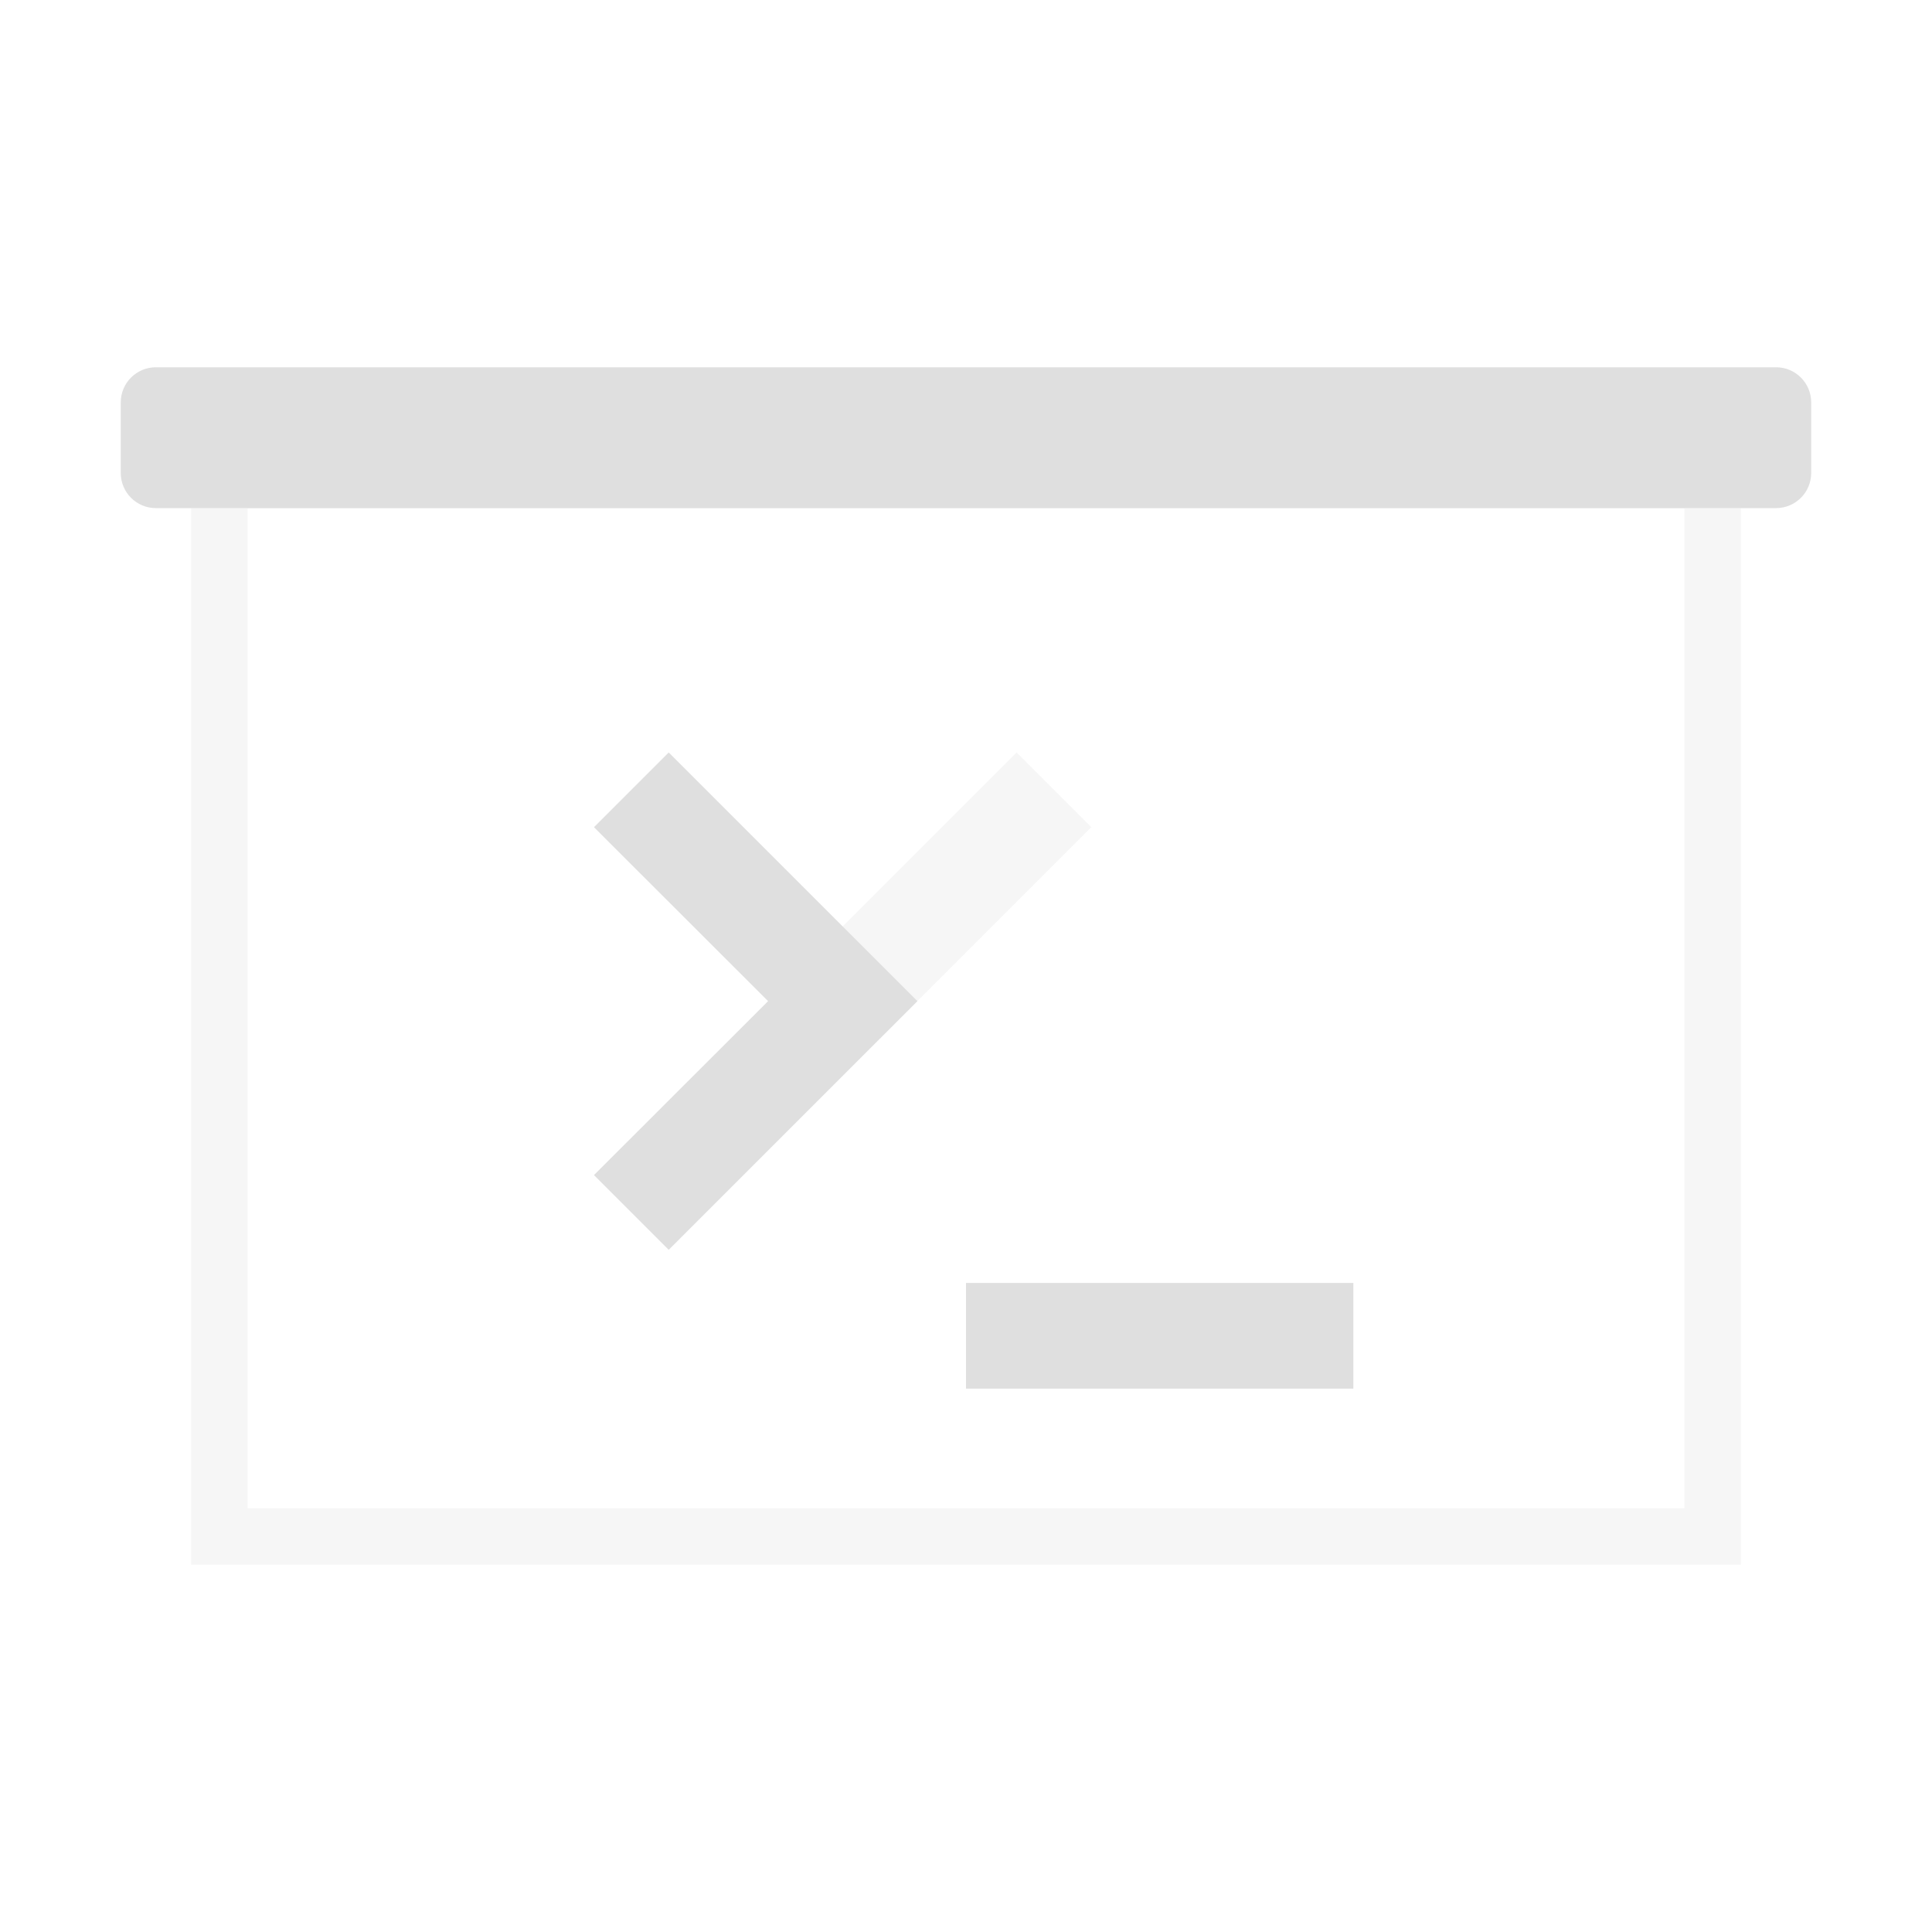
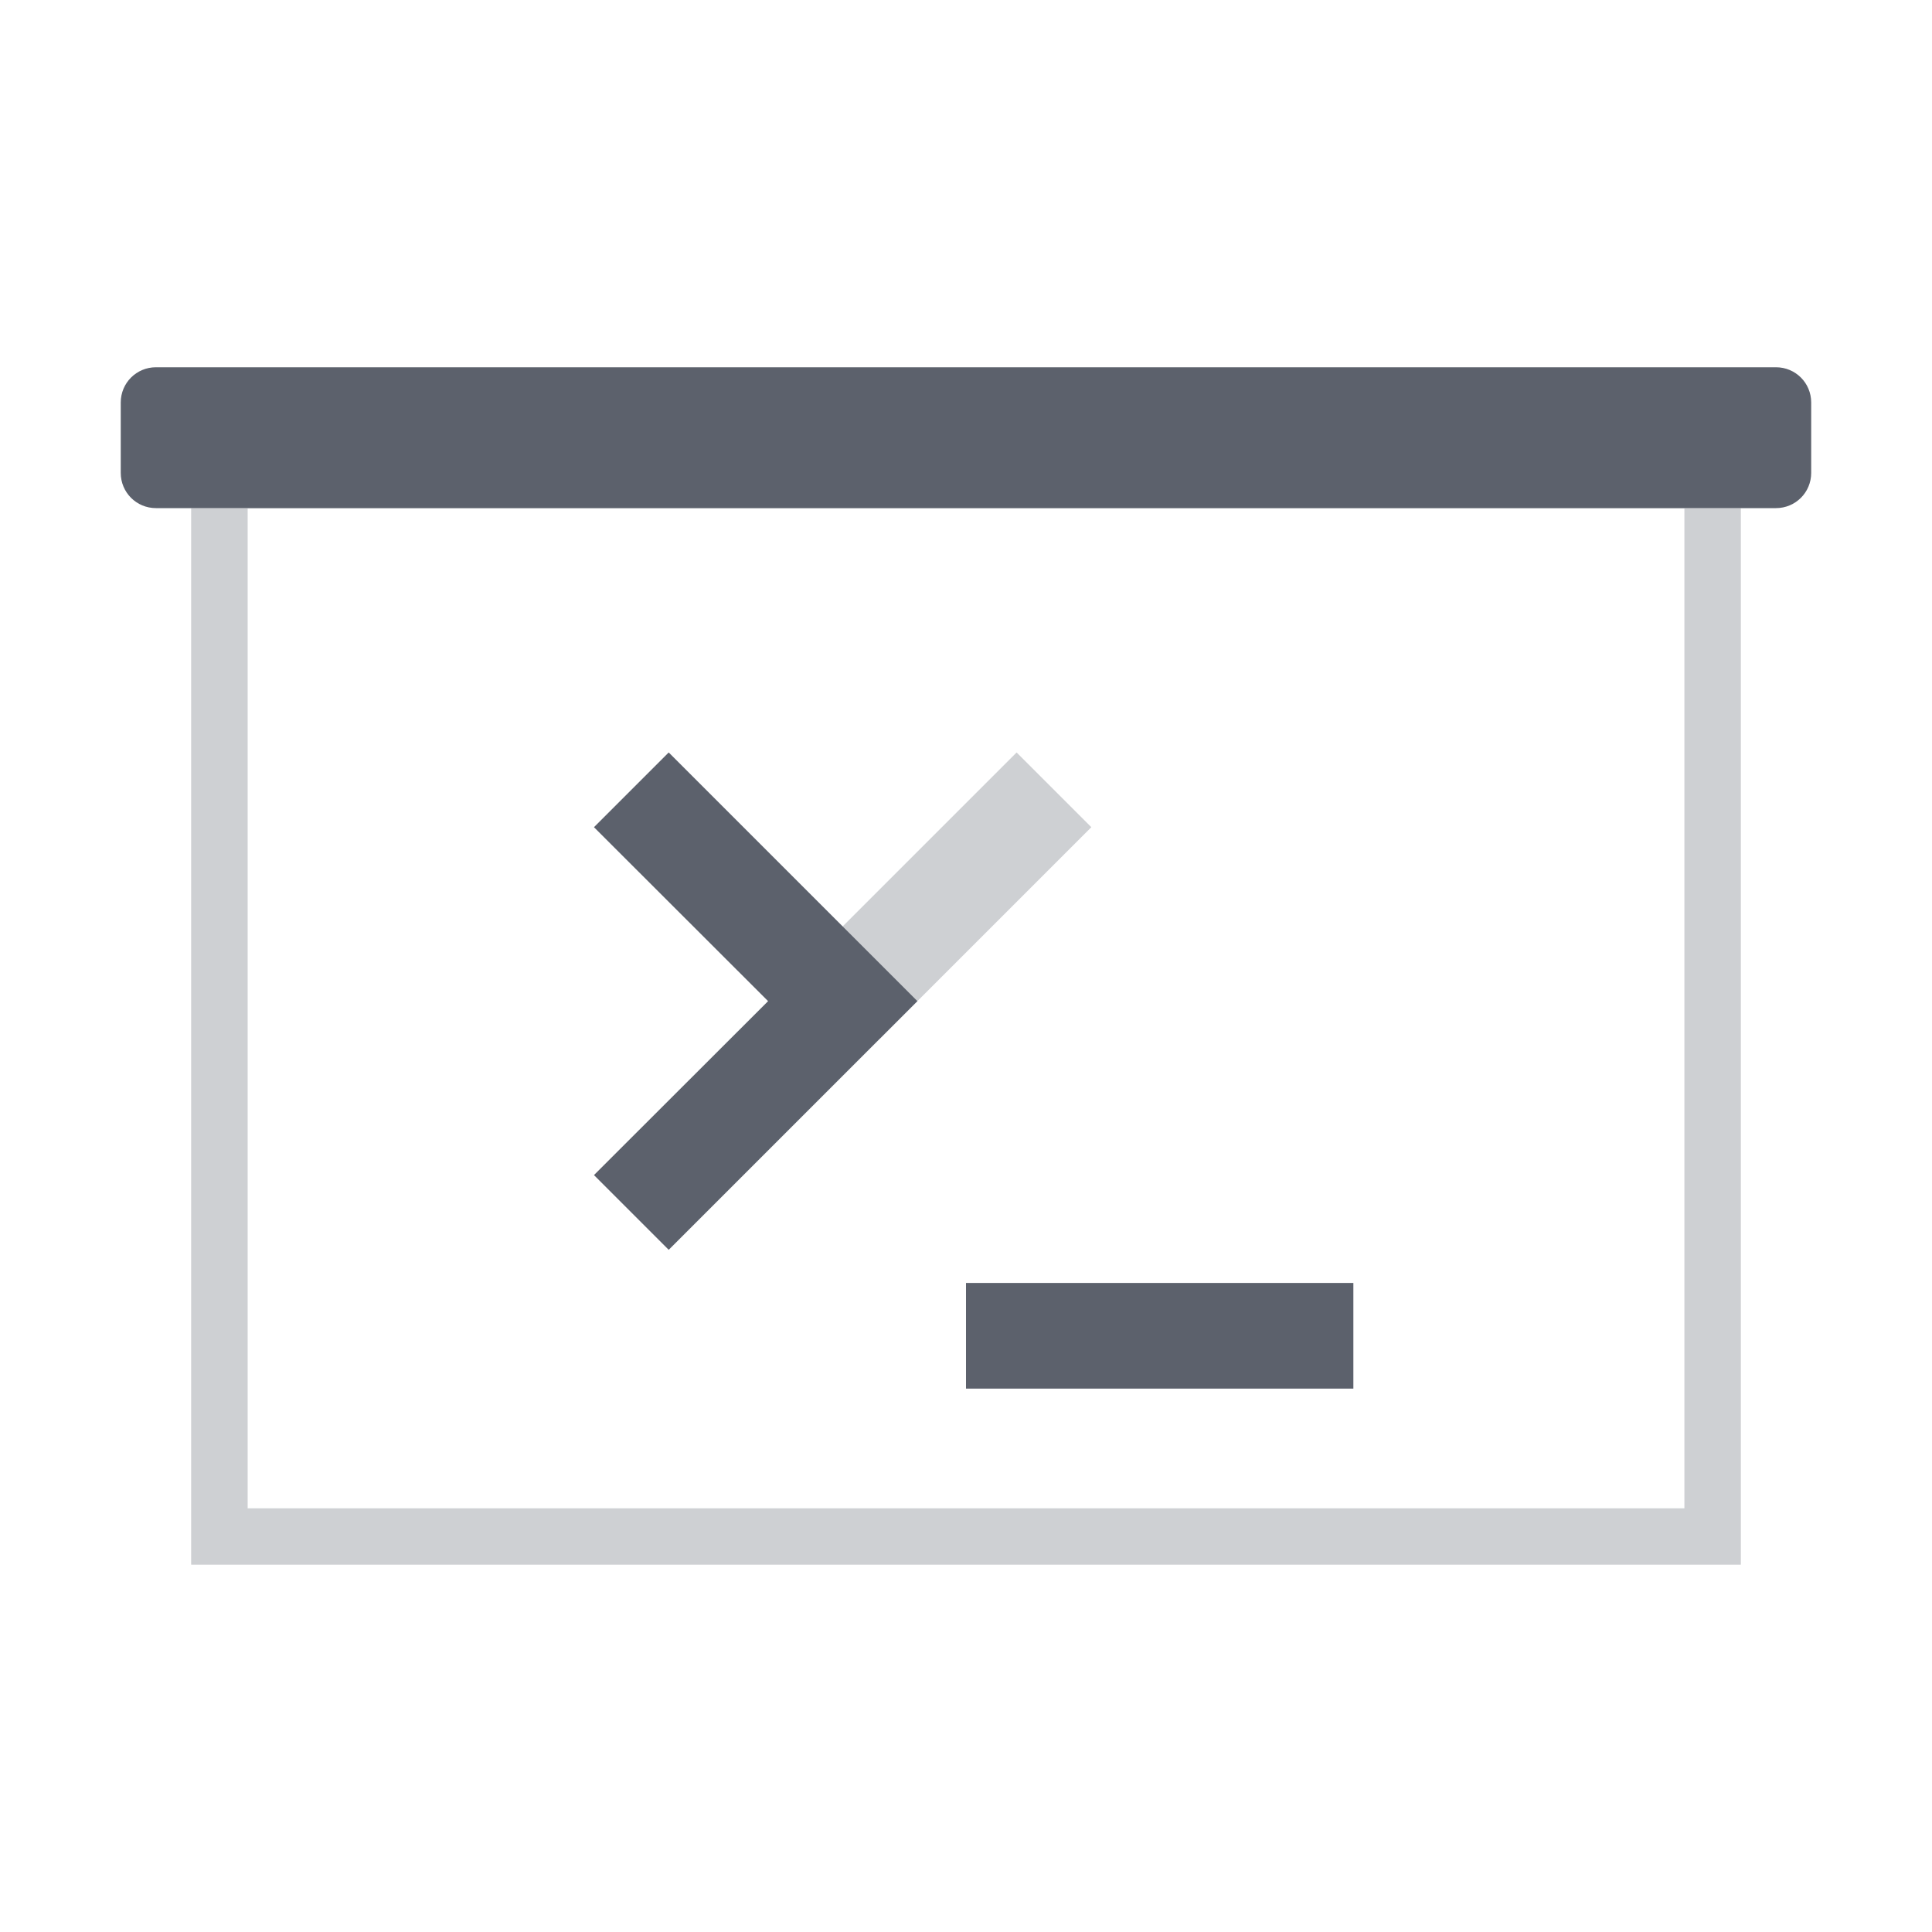
<svg xmlns="http://www.w3.org/2000/svg" width="32" height="32" version="1">
  <defs id="materia">
-     <style id="current-color-scheme" type="text/css">.ColorScheme-Background {color:#181818; } .ColorScheme-ButtonBackground { color:#343434; } .ColorScheme-Highlight { color:#1a73e8; } .ColorScheme-Text { color:#dfdfdf; } .ColorScheme-ViewBackground { color:#242424; } .ColorScheme-NegativeText { color:#ff4747; }</style>
+     <style id="current-color-scheme" type="text/css">.ColorScheme-Background {color:#181818; } .ColorScheme-ButtonBackground { color:#343434; } .ColorScheme-Highlight { color:#1a73e8; } .ColorScheme-Text { color:#5c616c; } .ColorScheme-ViewBackground { color:#242424; } .ColorScheme-NegativeText { color:#ff4747; }</style>
  </defs>
  <g id="22-22-yakuake" transform="translate(32,10)">
    <rect width="22" height="22" opacity=".001" />
    <path class="ColorScheme-Text" d="m2.501 5.55v0.033h16.998v-0.033zm16.998 0.033v11.833h-16.998v-11.833h-0.668v12.5h18.334v-12.5zm-7.901 2.891-2.5 2.5 0.885 0.885 2.5-2.5z" fill="currentColor" fill-opacity=".3" />
    <path class="ColorScheme-Text" d="m1.417 3.917h19.167c0.231 0 0.417 0.186 0.417 0.417v0.833c0 0.231-0.186 0.417-0.417 0.417h-19.167c-0.231 0-0.417-0.186-0.417-0.417v-0.833c0-0.231 0.186-0.417 0.417-0.417zm6.066 4.558-0.884 0.884 2.06 2.058-2.06 2.058 0.884 0.884 2.942-2.942zm3.518 6.277v1.25h4.583v-1.25z" fill="currentColor" />
  </g>
  <g id="yakuake">
    <rect width="32" height="32" opacity=".001" />
    <path class="ColorScheme-Text" d="m4.102 8.369v0.047h23.797v-0.047h-23.797zm23.797 0.047v16.566h-23.797v-16.566h-0.936v17.5h25.668v-17.5h-0.936zm-11.061 4.047-3.5 3.5 1.238 1.238 3.5-3.5-1.238-1.238z" fill="currentColor" fill-opacity=".3" />
    <path d="m17.458 13.083-3.5 3.5" color="#000000" fill="#2980b9" stroke-width="1.75" style="-inkscape-stroke:none" />
    <path class="ColorScheme-Text" d="m2.583 6.083h26.833c0.323 0 0.583 0.26 0.583 0.583v1.167c0 0.323-0.26 0.583-0.583 0.583h-26.833c-0.323 0-0.583-0.26-0.583-0.583v-1.167c0-0.323 0.26-0.583 0.583-0.583zm8.493 6.38-1.238 1.238 2.884 2.881-2.884 2.881 1.238 1.238 4.119-4.119zm4.924 8.787v1.75h6.416v-1.75z" fill="currentColor" />
  </g>
</svg>
